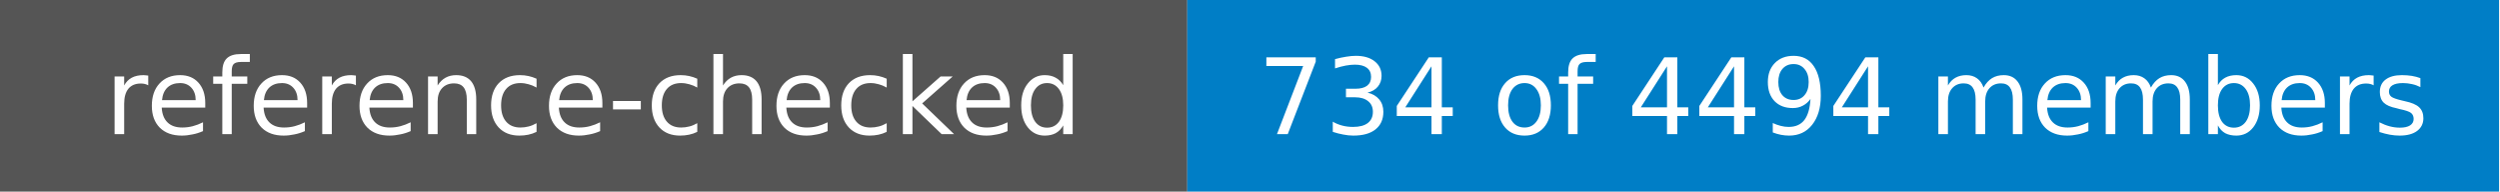
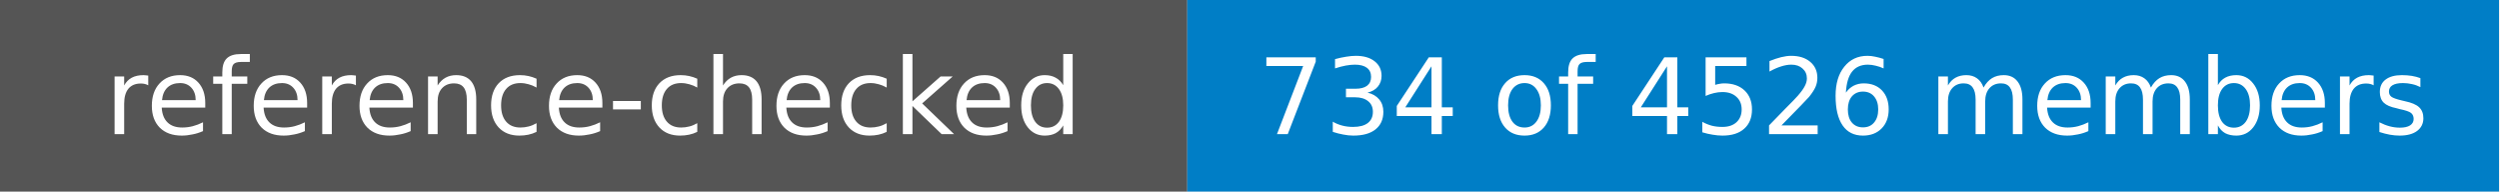
- <svg xmlns="http://www.w3.org/2000/svg" width="261" height="20" role="img" aria-label="reference-checked 734 of 4494 members">
+ <svg xmlns="http://www.w3.org/2000/svg" width="261" height="20" role="img" aria-label="reference-checked 734 of 4526 members">
  <rect width="124" height="20" fill="#555" />
  <rect x="124" width="137" height="20" fill="#007ec6" />
  <g fill="#fff" font-family="Verdana,Geneva,DejaVu Sans,sans-serif" font-size="11" text-anchor="middle">
    <text x="62.0" y="14">reference-checked</text>
-     <text x="192.5" y="14">734 of 4494 members</text>
+     <text x="192.5" y="14">734 of 4526 members</text>
  </g>
</svg>
